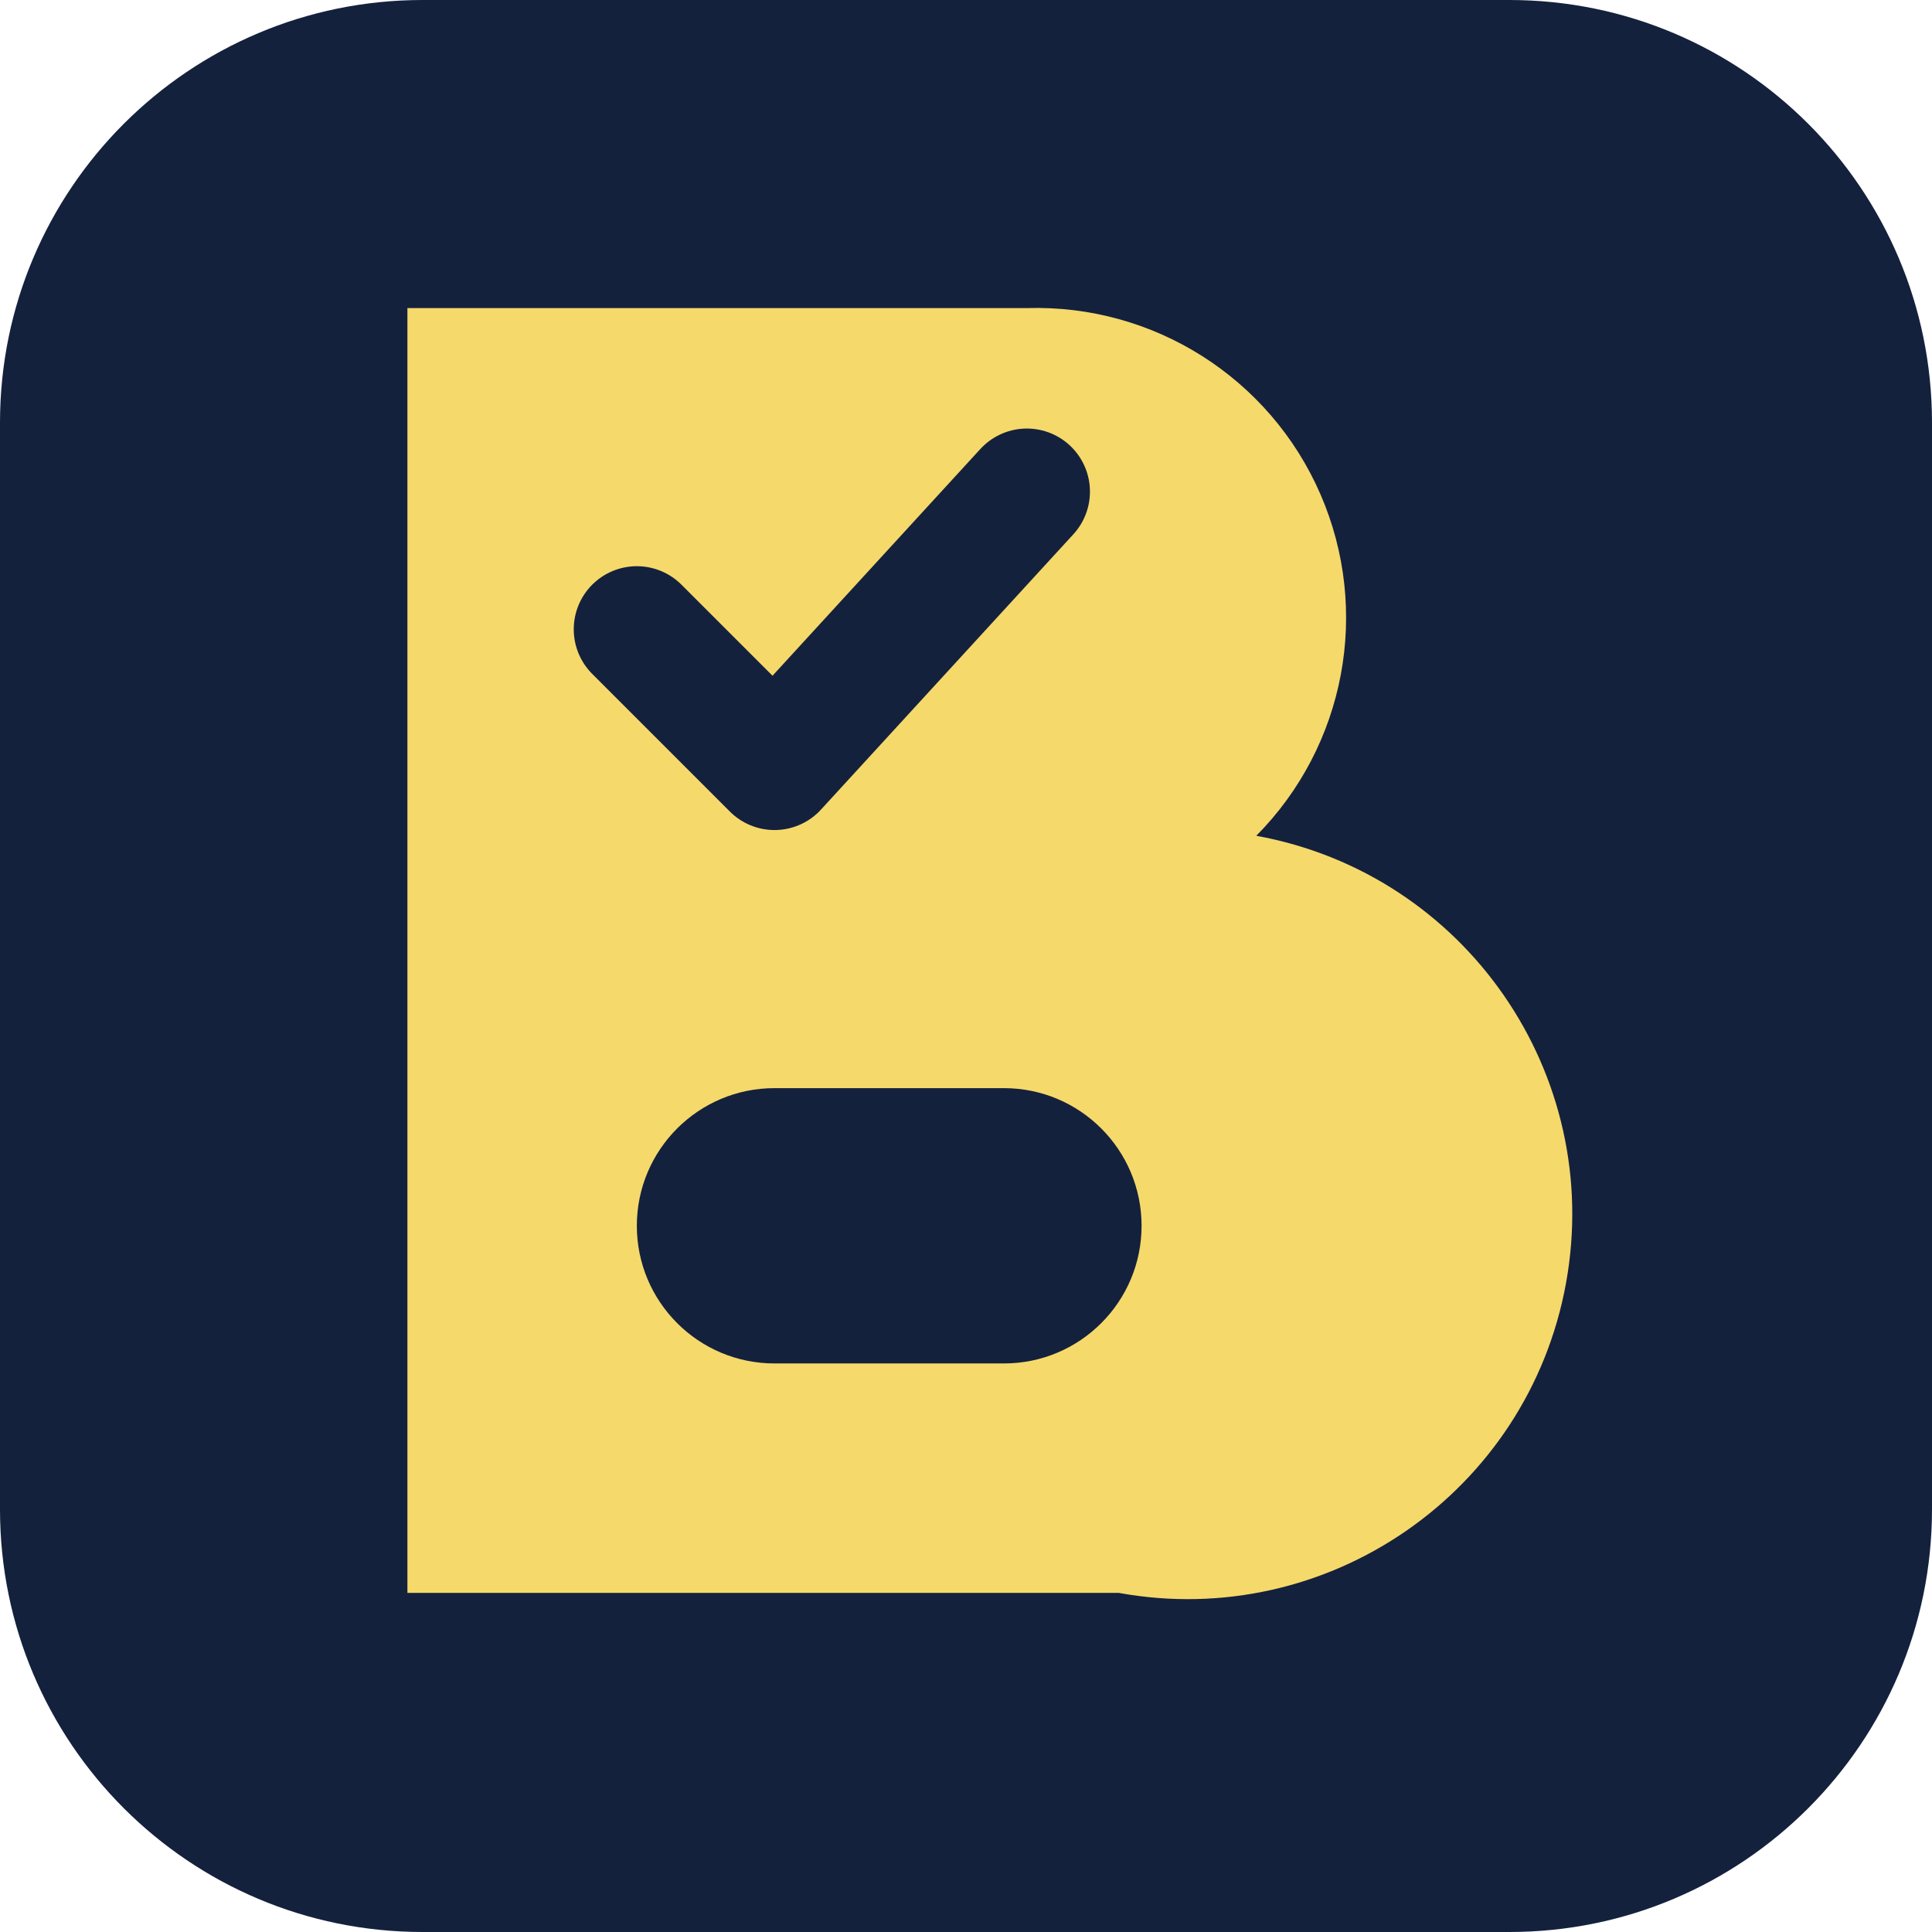
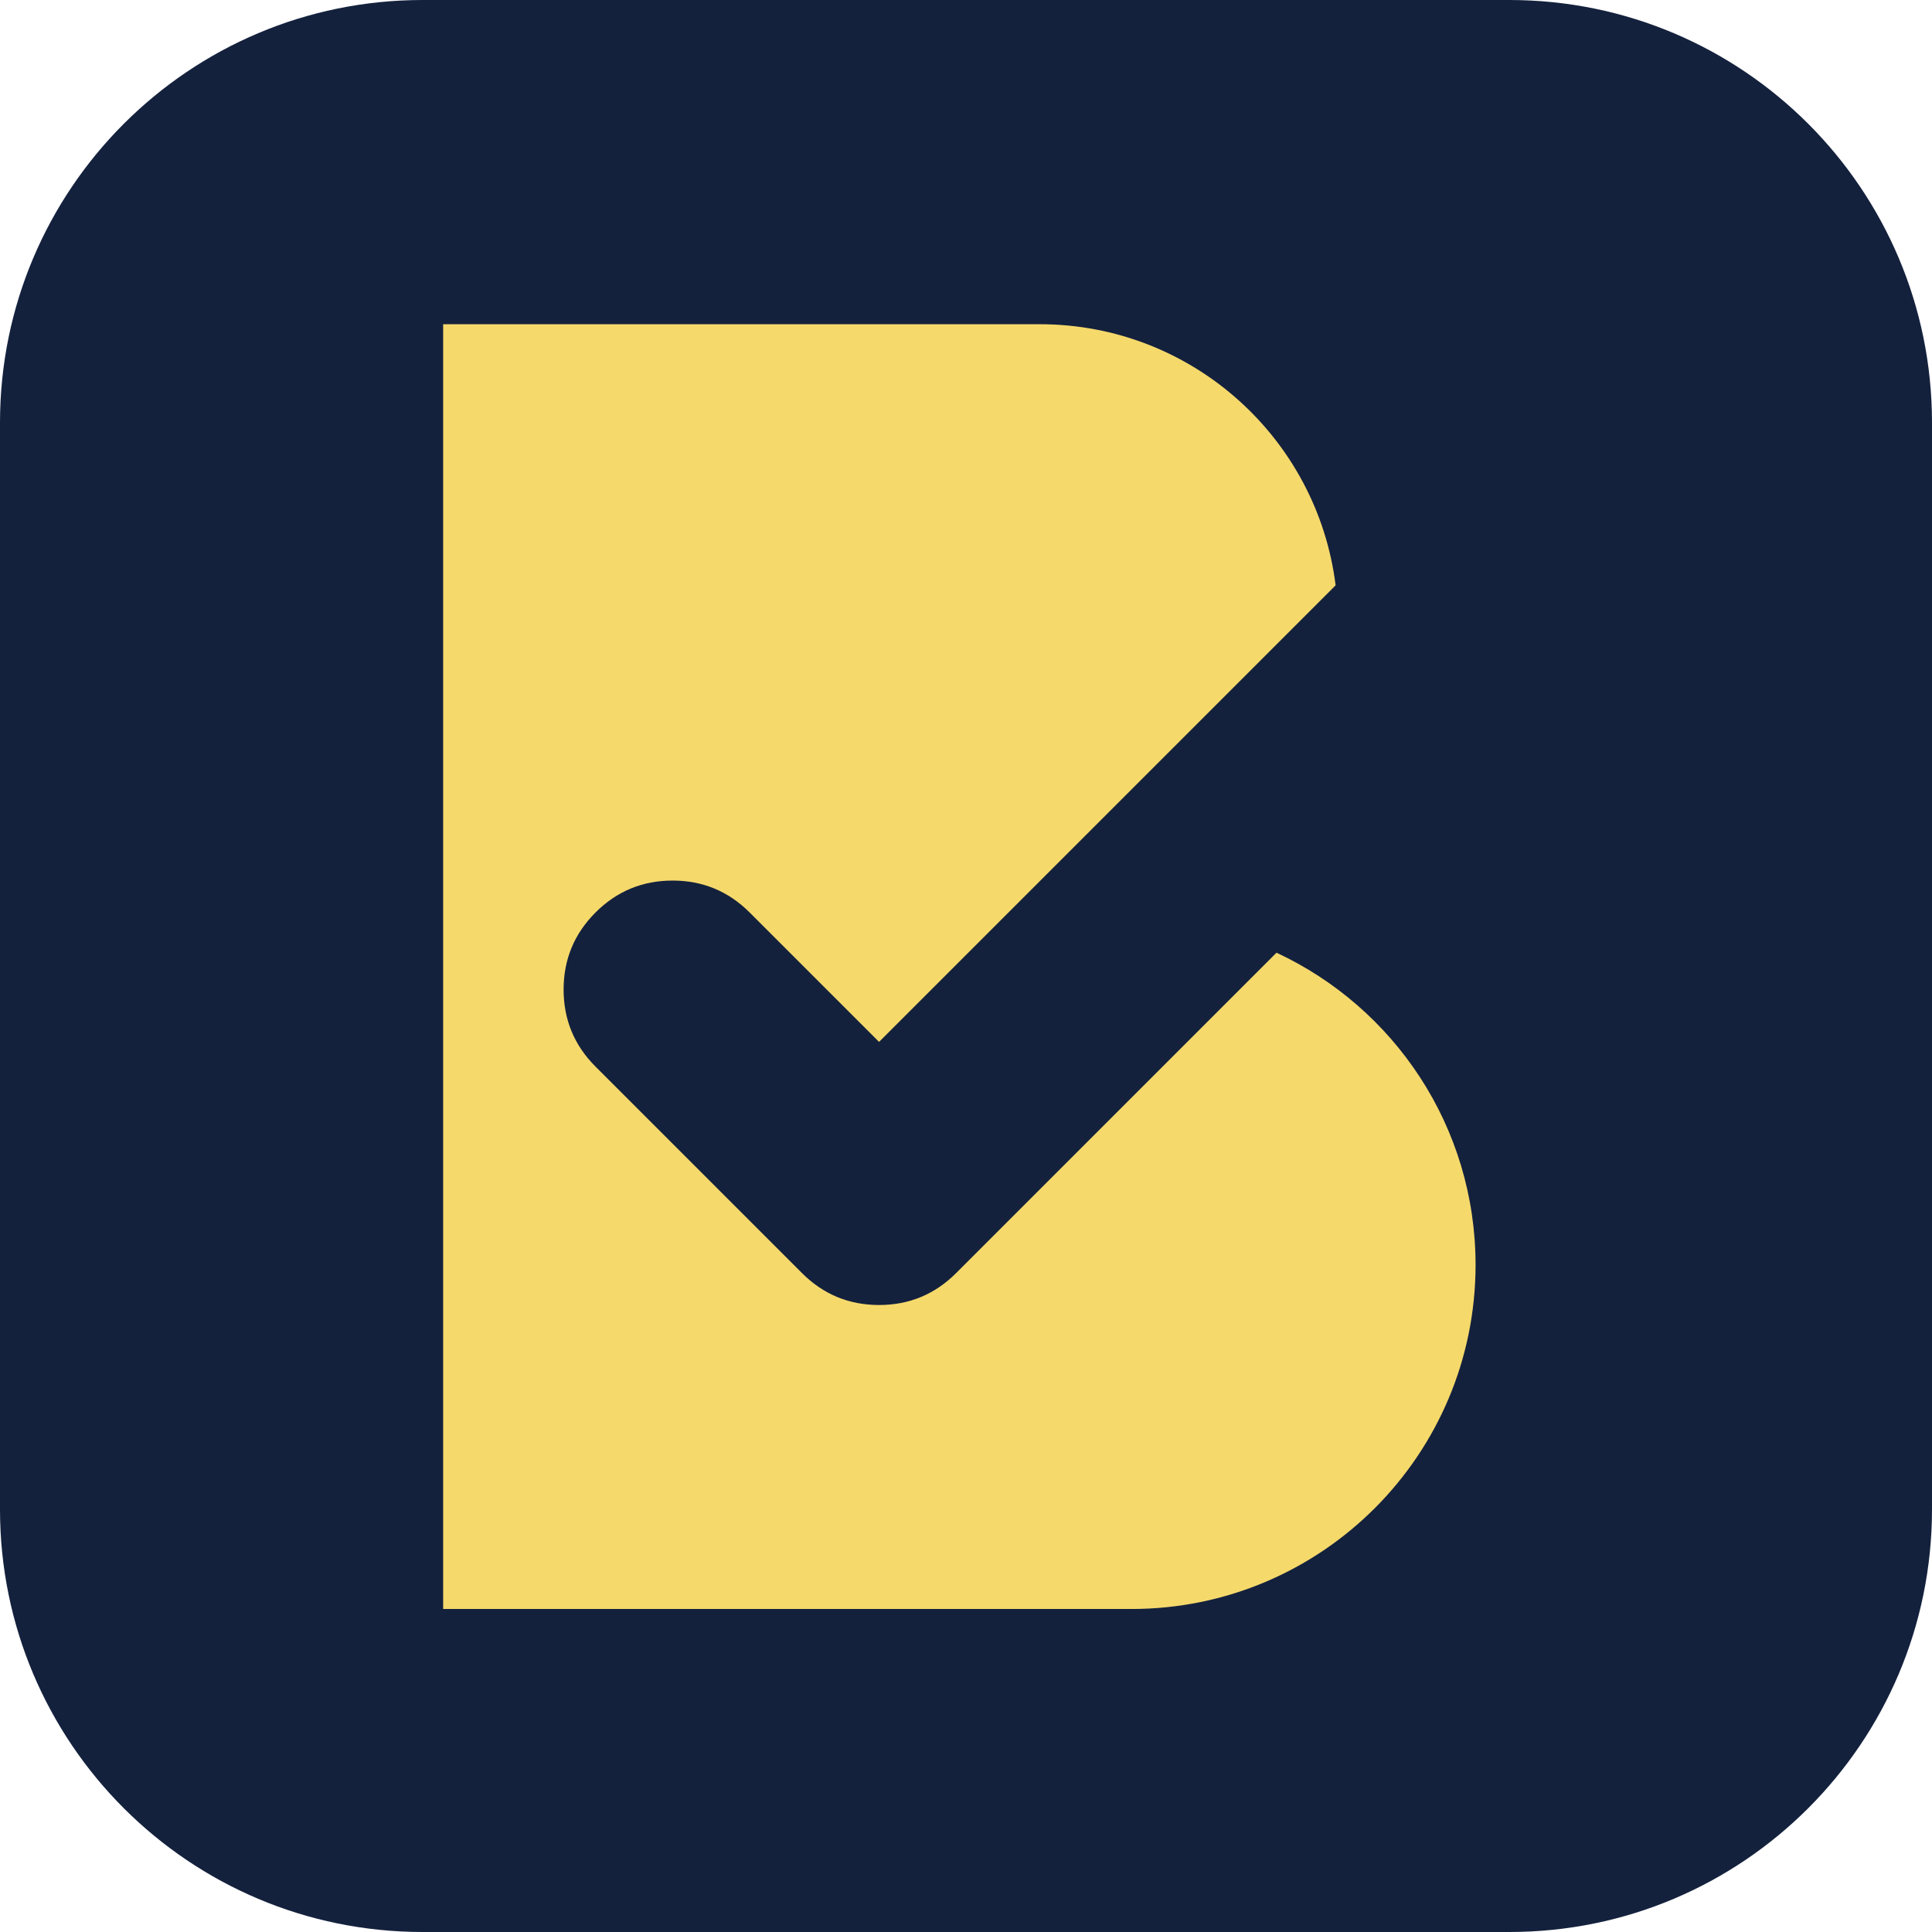
<svg xmlns="http://www.w3.org/2000/svg" viewBox="0 0 64 64">
  <rect width="64" height="64" rx="14" fill="#14213D" />
-   <g transform="translate(7.416 7.166) scale(0.76)">
-     <path d="M8 4 H35 A13.5 13.5 0 0 1 45 27 A15.5 15.5 0 0 1 39 60 H8 Z" fill="#F5D96B" />
-     <path d="M18 18 L24 24 L35 12" fill="none" stroke="#14213D" stroke-width="5.5" stroke-linecap="round" stroke-linejoin="round" />
-     <path d="M24 38 H34 A6 6 0 0 1 34 50 H24 A6 6 0 0 1 24 38 Z" fill="#14213D" />
-   </g>
+   <path transform="translate(8.6 7.7) scale(0.76)" d="M8 4L34 4C40.632 4 46.104 8.966 46.9 15.382L27 35.282L21.359 29.641C20.431 28.714 19.312 28.25 18 28.25C16.688 28.25 15.569 28.714 14.641 29.641C13.714 30.569 13.25 31.688 13.25 33C13.25 34.312 13.714 35.431 14.641 36.359L23.641 45.359C24.569 46.286 25.688 46.75 27 46.75C28.312 46.75 29.431 46.286 30.359 45.359L44.323 31.394C49.448 33.78 53 38.975 53 45C53 53.284 46.284 60 38 60L8 60Z" fill="#F5D96B" />
</svg>
